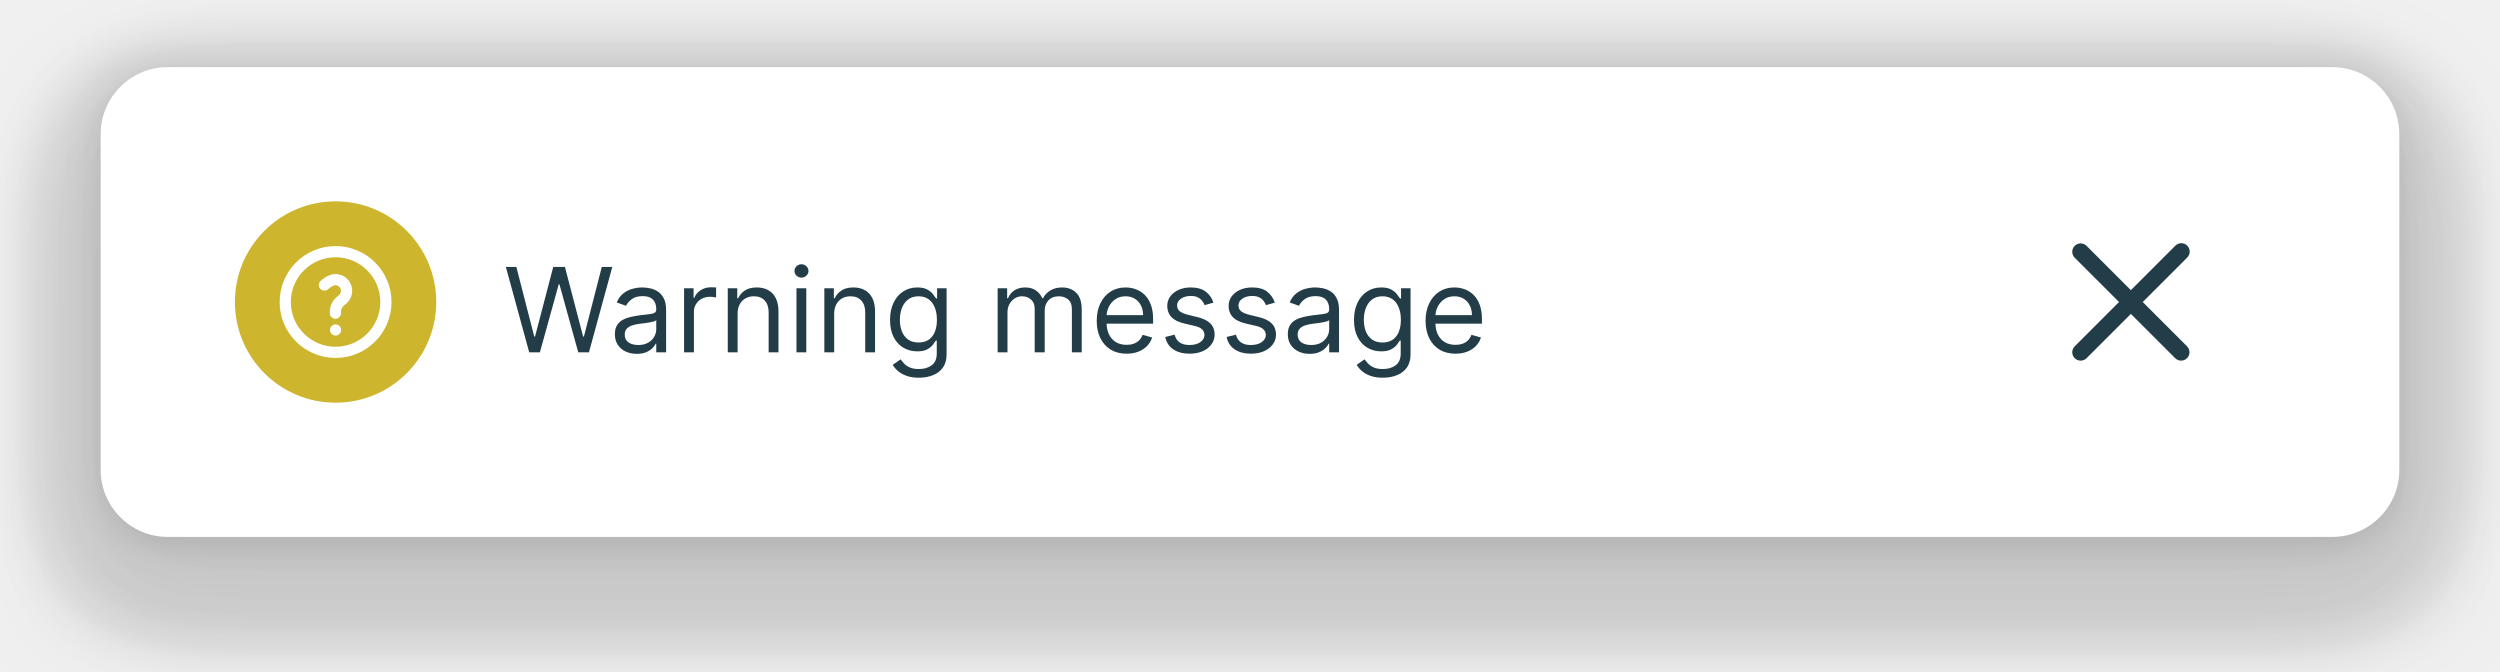
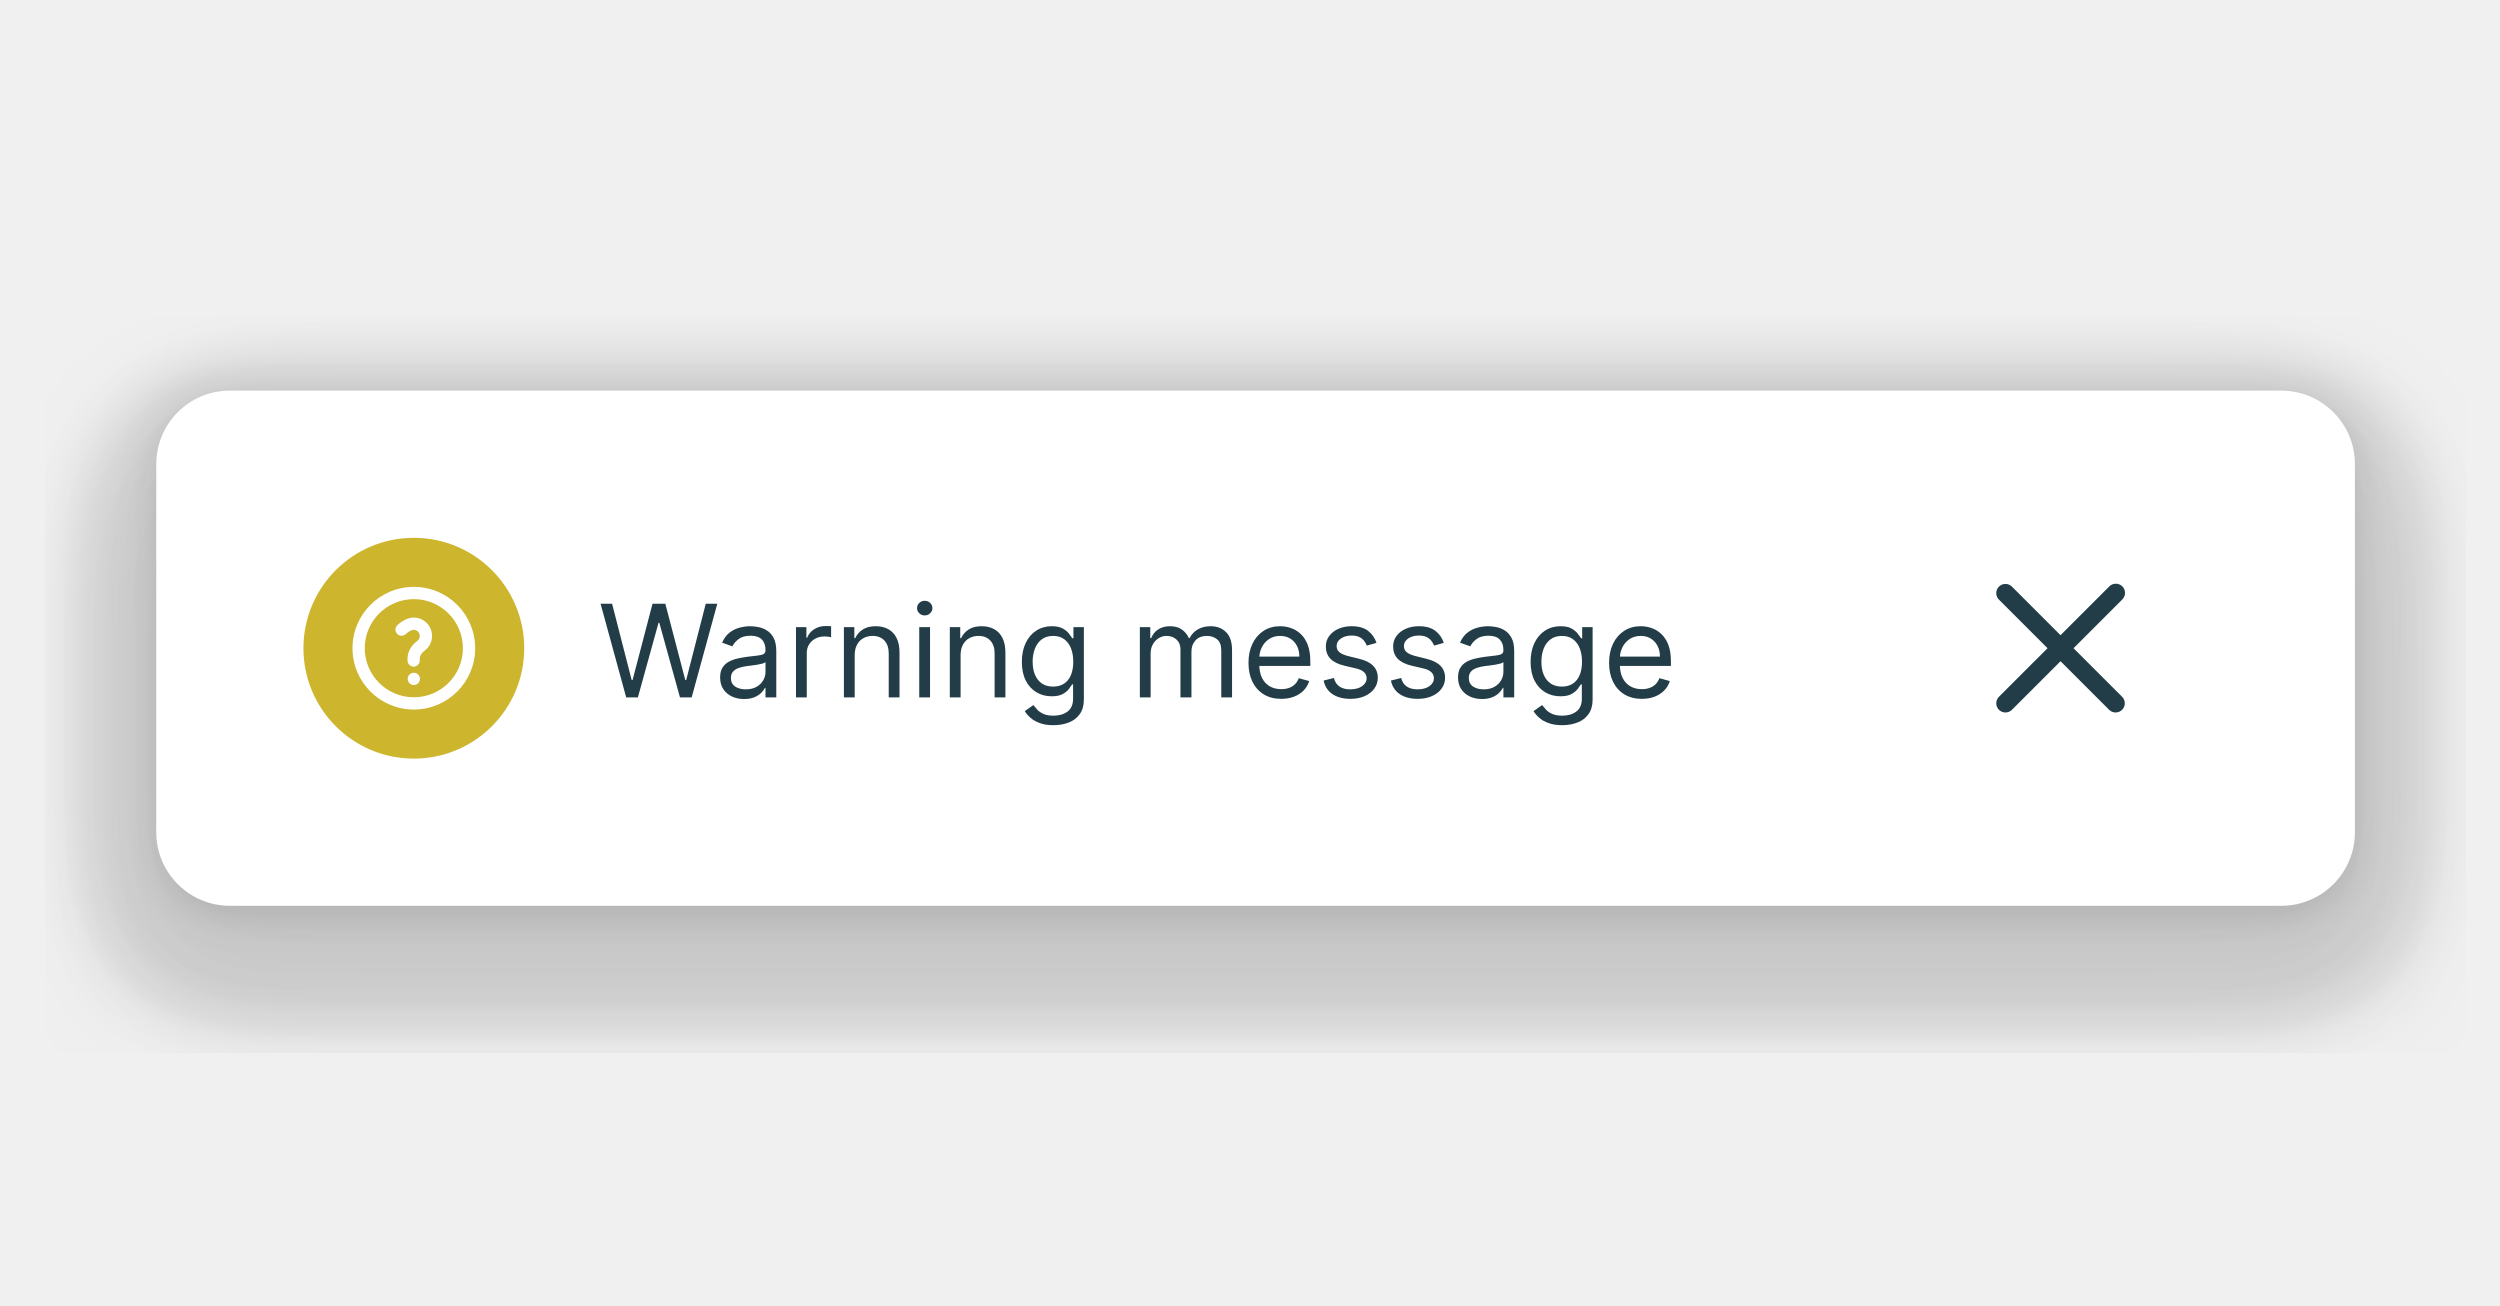
- <svg xmlns="http://www.w3.org/2000/svg" width="298" height="80" viewBox="0 0 298 80" fill="none">
-   <g filter="url(#filter0_dd_1_5227)">
-     <g filter="url(#filter1_dd_1_5227)">
-       <path d="M12 16C12 11.582 15.582 8 20 8H278C282.418 8 286 11.582 286 16V56C286 60.418 282.418 64 278 64H20C15.582 64 12 60.418 12 56V16Z" fill="white" />
-       <path d="M28 36C28 29.373 33.373 24 40 24C46.627 24 52 29.373 52 36C52 42.627 46.627 48 40 48C33.373 48 28 42.627 28 36Z" fill="#CDB52D" />
-       <path d="M39.979 32.667C39.062 32.667 38.262 33.441 38.174 33.529C38.059 33.655 37.996 33.822 38 33.993C38.004 34.164 38.074 34.328 38.194 34.449C38.315 34.571 38.478 34.641 38.65 34.645C38.821 34.65 38.988 34.588 39.115 34.473C39.309 34.283 39.718 34 39.979 34C40.12 34 40.257 34.045 40.37 34.127C40.484 34.21 40.569 34.326 40.612 34.46C40.656 34.594 40.657 34.738 40.614 34.871C40.571 35.005 40.486 35.122 40.373 35.205C39.699 35.699 39.312 36.411 39.312 37.158V37.333C39.312 37.51 39.383 37.68 39.508 37.805C39.633 37.93 39.802 38 39.979 38C40.156 38 40.325 37.93 40.45 37.805C40.575 37.68 40.646 37.51 40.646 37.333V37.158C40.646 36.723 40.968 36.421 41.161 36.28C41.414 36.094 41.62 35.851 41.762 35.571C41.904 35.29 41.978 34.981 41.979 34.667C41.979 33.564 41.082 32.667 39.979 32.667Z" fill="white" />
-       <path d="M40 38.667C39.632 38.667 39.333 38.965 39.333 39.333C39.333 39.702 39.632 40 40 40C40.368 40 40.667 39.702 40.667 39.333C40.667 38.965 40.368 38.667 40 38.667Z" fill="white" />
-       <path d="M46.667 36C46.667 39.682 43.682 42.667 40 42.667C36.318 42.667 33.333 39.682 33.333 36C33.333 32.318 36.318 29.333 40 29.333C43.682 29.333 46.667 32.318 46.667 36ZM45.333 36C45.333 33.054 42.946 30.667 40 30.667C37.054 30.667 34.667 33.054 34.667 36C34.667 38.946 37.054 41.333 40 41.333C42.946 41.333 45.333 38.946 45.333 36Z" fill="white" />
-       <path d="M63.082 42L60.298 31.818H61.551L63.679 40.111H63.778L65.946 31.818H67.338L69.506 40.111H69.605L71.733 31.818H72.986L70.202 42H68.929L66.682 33.886H66.602L64.355 42H63.082ZM75.899 42.179C75.415 42.179 74.976 42.088 74.582 41.906C74.187 41.72 73.874 41.453 73.642 41.105C73.41 40.754 73.294 40.33 73.294 39.832C73.294 39.395 73.38 39.04 73.553 38.769C73.725 38.493 73.955 38.278 74.244 38.122C74.532 37.966 74.85 37.85 75.198 37.774C75.549 37.695 75.903 37.632 76.257 37.585C76.721 37.526 77.097 37.481 77.386 37.451C77.677 37.418 77.889 37.363 78.022 37.287C78.158 37.211 78.226 37.078 78.226 36.889V36.849C78.226 36.359 78.092 35.978 77.823 35.706C77.558 35.434 77.155 35.298 76.615 35.298C76.055 35.298 75.616 35.421 75.298 35.666C74.979 35.911 74.756 36.173 74.626 36.452L73.513 36.054C73.712 35.59 73.977 35.229 74.308 34.97C74.643 34.708 75.008 34.526 75.402 34.423C75.8 34.317 76.191 34.264 76.575 34.264C76.82 34.264 77.102 34.294 77.421 34.354C77.742 34.41 78.052 34.528 78.35 34.707C78.652 34.886 78.902 35.156 79.101 35.517C79.3 35.878 79.399 36.362 79.399 36.969V42H78.226V40.966H78.166C78.087 41.132 77.954 41.309 77.769 41.498C77.583 41.687 77.336 41.847 77.028 41.98C76.719 42.113 76.343 42.179 75.899 42.179ZM76.078 41.125C76.542 41.125 76.933 41.034 77.251 40.852C77.573 40.669 77.815 40.434 77.977 40.146C78.143 39.857 78.226 39.554 78.226 39.236V38.162C78.176 38.222 78.067 38.276 77.898 38.326C77.732 38.372 77.54 38.414 77.321 38.45C77.106 38.483 76.895 38.513 76.69 38.54C76.487 38.563 76.323 38.583 76.197 38.599C75.892 38.639 75.608 38.704 75.342 38.793C75.081 38.88 74.868 39.01 74.706 39.186C74.547 39.358 74.467 39.594 74.467 39.892C74.467 40.3 74.618 40.608 74.92 40.817C75.225 41.022 75.611 41.125 76.078 41.125ZM81.541 42V34.364H82.674V35.517H82.754C82.893 35.139 83.145 34.833 83.509 34.597C83.874 34.362 84.285 34.244 84.742 34.244C84.829 34.244 84.936 34.246 85.066 34.249C85.195 34.253 85.293 34.258 85.359 34.264V35.457C85.319 35.447 85.228 35.432 85.085 35.413C84.946 35.389 84.799 35.378 84.643 35.378C84.272 35.378 83.94 35.456 83.649 35.611C83.36 35.764 83.132 35.976 82.963 36.248C82.797 36.516 82.714 36.823 82.714 37.168V42H81.541ZM87.923 37.406V42H86.75V34.364H87.883V35.557H87.983C88.162 35.169 88.433 34.858 88.798 34.622C89.162 34.383 89.633 34.264 90.21 34.264C90.727 34.264 91.179 34.37 91.567 34.582C91.955 34.791 92.257 35.109 92.472 35.537C92.687 35.961 92.795 36.498 92.795 37.148V42H91.622V37.227C91.622 36.627 91.466 36.16 91.154 35.825C90.843 35.487 90.415 35.318 89.872 35.318C89.497 35.318 89.162 35.399 88.868 35.562C88.576 35.724 88.346 35.961 88.177 36.273C88.007 36.584 87.923 36.962 87.923 37.406ZM94.939 42V34.364H96.112V42H94.939ZM95.536 33.091C95.307 33.091 95.11 33.013 94.944 32.857C94.782 32.702 94.701 32.514 94.701 32.295C94.701 32.077 94.782 31.889 94.944 31.734C95.11 31.578 95.307 31.5 95.536 31.5C95.764 31.5 95.96 31.578 96.122 31.734C96.288 31.889 96.371 32.077 96.371 32.295C96.371 32.514 96.288 32.702 96.122 32.857C95.96 33.013 95.764 33.091 95.536 33.091ZM99.435 37.406V42H98.261V34.364H99.395V35.557H99.494C99.673 35.169 99.945 34.858 100.31 34.622C100.674 34.383 101.145 34.264 101.722 34.264C102.239 34.264 102.691 34.37 103.079 34.582C103.467 34.791 103.768 35.109 103.984 35.537C104.199 35.961 104.307 36.498 104.307 37.148V42H103.134V37.227C103.134 36.627 102.978 36.16 102.666 35.825C102.355 35.487 101.927 35.318 101.384 35.318C101.009 35.318 100.674 35.399 100.379 35.562C100.088 35.724 99.857 35.961 99.688 36.273C99.519 36.584 99.435 36.962 99.435 37.406ZM109.533 45.023C108.966 45.023 108.479 44.95 108.072 44.804C107.664 44.661 107.324 44.472 107.052 44.237C106.784 44.005 106.57 43.757 106.411 43.492L107.346 42.835C107.452 42.974 107.586 43.133 107.748 43.312C107.911 43.495 108.133 43.652 108.415 43.785C108.7 43.921 109.073 43.989 109.533 43.989C110.15 43.989 110.658 43.84 111.059 43.541C111.461 43.243 111.661 42.776 111.661 42.139V40.588H111.562C111.475 40.727 111.353 40.9 111.194 41.105C111.038 41.307 110.813 41.488 110.518 41.647C110.226 41.803 109.831 41.881 109.334 41.881C108.718 41.881 108.164 41.735 107.674 41.443C107.187 41.151 106.8 40.727 106.515 40.17C106.234 39.614 106.093 38.938 106.093 38.142C106.093 37.36 106.23 36.679 106.506 36.099C106.781 35.515 107.163 35.065 107.654 34.746C108.144 34.425 108.711 34.264 109.354 34.264C109.851 34.264 110.246 34.347 110.537 34.513C110.832 34.675 111.058 34.861 111.214 35.07C111.373 35.275 111.495 35.444 111.581 35.577H111.701V34.364H112.834V42.219C112.834 42.875 112.685 43.409 112.387 43.82C112.092 44.234 111.694 44.537 111.194 44.729C110.697 44.925 110.143 45.023 109.533 45.023ZM109.493 40.827C109.964 40.827 110.362 40.719 110.687 40.504C111.011 40.288 111.258 39.978 111.427 39.574C111.596 39.169 111.681 38.686 111.681 38.122C111.681 37.572 111.598 37.086 111.432 36.666C111.267 36.245 111.021 35.915 110.697 35.676C110.372 35.438 109.971 35.318 109.493 35.318C108.996 35.318 108.582 35.444 108.251 35.696C107.922 35.948 107.675 36.286 107.51 36.71C107.347 37.135 107.266 37.605 107.266 38.122C107.266 38.653 107.349 39.121 107.515 39.529C107.684 39.934 107.932 40.252 108.26 40.484C108.592 40.712 109.003 40.827 109.493 40.827ZM118.92 42V34.364H120.053V35.557H120.153C120.312 35.149 120.568 34.833 120.923 34.607C121.278 34.379 121.704 34.264 122.201 34.264C122.705 34.264 123.124 34.379 123.459 34.607C123.797 34.833 124.06 35.149 124.249 35.557H124.329C124.524 35.162 124.818 34.849 125.209 34.617C125.6 34.382 126.069 34.264 126.616 34.264C127.298 34.264 127.857 34.478 128.291 34.906C128.725 35.33 128.942 35.991 128.942 36.889V42H127.769V36.889C127.769 36.326 127.615 35.923 127.307 35.681C126.998 35.439 126.635 35.318 126.218 35.318C125.681 35.318 125.265 35.481 124.97 35.805C124.675 36.127 124.528 36.535 124.528 37.028V42H123.334V36.77C123.334 36.336 123.193 35.986 122.912 35.721C122.63 35.452 122.267 35.318 121.823 35.318C121.518 35.318 121.233 35.399 120.968 35.562C120.706 35.724 120.494 35.95 120.331 36.238C120.172 36.523 120.093 36.853 120.093 37.227V42H118.92ZM134.289 42.159C133.553 42.159 132.919 41.997 132.385 41.672C131.855 41.344 131.445 40.886 131.157 40.3C130.872 39.71 130.73 39.024 130.73 38.242C130.73 37.459 130.872 36.77 131.157 36.173C131.445 35.573 131.847 35.106 132.36 34.771C132.877 34.433 133.481 34.264 134.17 34.264C134.568 34.264 134.96 34.331 135.348 34.463C135.736 34.596 136.089 34.811 136.407 35.109C136.725 35.404 136.979 35.795 137.168 36.283C137.357 36.77 137.451 37.37 137.451 38.082V38.58H131.565V37.565H136.258C136.258 37.135 136.172 36.75 135.999 36.412C135.83 36.074 135.588 35.807 135.274 35.611C134.962 35.416 134.594 35.318 134.17 35.318C133.703 35.318 133.298 35.434 132.957 35.666C132.619 35.895 132.359 36.193 132.176 36.561C131.994 36.929 131.903 37.323 131.903 37.744V38.42C131.903 38.997 132.002 39.486 132.201 39.887C132.403 40.285 132.683 40.588 133.041 40.797C133.399 41.002 133.815 41.105 134.289 41.105C134.597 41.105 134.876 41.062 135.124 40.976C135.376 40.886 135.593 40.754 135.776 40.578C135.958 40.399 136.099 40.177 136.198 39.912L137.332 40.23C137.213 40.615 137.012 40.953 136.73 41.244C136.449 41.533 136.101 41.758 135.686 41.92C135.272 42.08 134.806 42.159 134.289 42.159ZM144.645 36.074L143.591 36.372C143.525 36.197 143.427 36.026 143.298 35.86C143.172 35.691 142.999 35.552 142.781 35.443C142.562 35.333 142.282 35.278 141.941 35.278C141.473 35.278 141.084 35.386 140.772 35.602C140.464 35.814 140.31 36.084 140.31 36.412C140.31 36.704 140.416 36.934 140.628 37.103C140.84 37.272 141.172 37.413 141.622 37.526L142.756 37.804C143.439 37.97 143.947 38.223 144.282 38.565C144.617 38.903 144.784 39.339 144.784 39.872C144.784 40.31 144.658 40.701 144.406 41.045C144.158 41.39 143.81 41.662 143.362 41.861C142.915 42.06 142.395 42.159 141.801 42.159C141.022 42.159 140.378 41.99 139.867 41.652C139.357 41.314 139.034 40.82 138.898 40.17L140.012 39.892C140.118 40.303 140.318 40.611 140.613 40.817C140.911 41.022 141.301 41.125 141.781 41.125C142.328 41.125 142.762 41.009 143.084 40.777C143.409 40.542 143.571 40.26 143.571 39.932C143.571 39.667 143.478 39.445 143.293 39.266C143.107 39.083 142.822 38.947 142.438 38.858L141.165 38.56C140.466 38.394 139.952 38.137 139.624 37.789C139.299 37.438 139.137 36.999 139.137 36.472C139.137 36.041 139.258 35.66 139.499 35.328C139.745 34.997 140.078 34.736 140.499 34.548C140.923 34.359 141.404 34.264 141.941 34.264C142.696 34.264 143.289 34.43 143.72 34.761C144.155 35.093 144.463 35.53 144.645 36.074ZM151.96 36.074L150.906 36.372C150.839 36.197 150.741 36.026 150.612 35.86C150.486 35.691 150.314 35.552 150.095 35.443C149.876 35.333 149.596 35.278 149.255 35.278C148.788 35.278 148.398 35.386 148.087 35.602C147.778 35.814 147.624 36.084 147.624 36.412C147.624 36.704 147.73 36.934 147.942 37.103C148.155 37.272 148.486 37.413 148.937 37.526L150.07 37.804C150.753 37.97 151.262 38.223 151.597 38.565C151.931 38.903 152.099 39.339 152.099 39.872C152.099 40.31 151.973 40.701 151.721 41.045C151.472 41.39 151.124 41.662 150.677 41.861C150.229 42.06 149.709 42.159 149.116 42.159C148.337 42.159 147.692 41.99 147.182 41.652C146.671 41.314 146.348 40.82 146.212 40.17L147.326 39.892C147.432 40.303 147.633 40.611 147.928 40.817C148.226 41.022 148.615 41.125 149.096 41.125C149.643 41.125 150.077 41.009 150.398 40.777C150.723 40.542 150.886 40.26 150.886 39.932C150.886 39.667 150.793 39.445 150.607 39.266C150.422 39.083 150.137 38.947 149.752 38.858L148.479 38.56C147.78 38.394 147.266 38.137 146.938 37.789C146.613 37.438 146.451 36.999 146.451 36.472C146.451 36.041 146.572 35.66 146.814 35.328C147.059 34.997 147.392 34.736 147.813 34.548C148.237 34.359 148.718 34.264 149.255 34.264C150.011 34.264 150.604 34.43 151.035 34.761C151.469 35.093 151.777 35.53 151.96 36.074ZM156.112 42.179C155.628 42.179 155.189 42.088 154.795 41.906C154.4 41.72 154.087 41.453 153.855 41.105C153.623 40.754 153.507 40.33 153.507 39.832C153.507 39.395 153.593 39.04 153.765 38.769C153.938 38.493 154.168 38.278 154.456 38.122C154.745 37.966 155.063 37.85 155.411 37.774C155.762 37.695 156.115 37.632 156.47 37.585C156.934 37.526 157.31 37.481 157.599 37.451C157.89 37.418 158.102 37.363 158.235 37.287C158.371 37.211 158.439 37.078 158.439 36.889V36.849C158.439 36.359 158.305 35.978 158.036 35.706C157.771 35.434 157.368 35.298 156.828 35.298C156.268 35.298 155.829 35.421 155.51 35.666C155.192 35.911 154.969 36.173 154.839 36.452L153.726 36.054C153.925 35.59 154.19 35.229 154.521 34.97C154.856 34.708 155.22 34.526 155.615 34.423C156.013 34.317 156.404 34.264 156.788 34.264C157.033 34.264 157.315 34.294 157.633 34.354C157.955 34.41 158.265 34.528 158.563 34.707C158.865 34.886 159.115 35.156 159.314 35.517C159.513 35.878 159.612 36.362 159.612 36.969V42H158.439V40.966H158.379C158.3 41.132 158.167 41.309 157.981 41.498C157.796 41.687 157.549 41.847 157.241 41.98C156.932 42.113 156.556 42.179 156.112 42.179ZM156.291 41.125C156.755 41.125 157.146 41.034 157.464 40.852C157.786 40.669 158.028 40.434 158.19 40.146C158.356 39.857 158.439 39.554 158.439 39.236V38.162C158.389 38.222 158.28 38.276 158.111 38.326C157.945 38.372 157.753 38.414 157.534 38.45C157.318 38.483 157.108 38.513 156.903 38.54C156.7 38.563 156.536 38.583 156.41 38.599C156.105 38.639 155.82 38.704 155.555 38.793C155.293 38.88 155.081 39.01 154.919 39.186C154.76 39.358 154.68 39.594 154.68 39.892C154.68 40.3 154.831 40.608 155.133 40.817C155.438 41.022 155.824 41.125 156.291 41.125ZM164.836 45.023C164.269 45.023 163.782 44.95 163.374 44.804C162.967 44.661 162.627 44.472 162.355 44.237C162.087 44.005 161.873 43.757 161.714 43.492L162.648 42.835C162.754 42.974 162.889 43.133 163.051 43.312C163.214 43.495 163.436 43.652 163.717 43.785C164.002 43.921 164.375 43.989 164.836 43.989C165.452 43.989 165.961 43.84 166.362 43.541C166.763 43.243 166.964 42.776 166.964 42.139V40.588H166.864C166.778 40.727 166.656 40.9 166.496 41.105C166.341 41.307 166.115 41.488 165.82 41.647C165.529 41.803 165.134 41.881 164.637 41.881C164.021 41.881 163.467 41.735 162.977 41.443C162.489 41.151 162.103 40.727 161.818 40.17C161.536 39.614 161.396 38.938 161.396 38.142C161.396 37.36 161.533 36.679 161.808 36.099C162.083 35.515 162.466 35.065 162.957 34.746C163.447 34.425 164.014 34.264 164.657 34.264C165.154 34.264 165.549 34.347 165.84 34.513C166.135 34.675 166.361 34.861 166.516 35.07C166.675 35.275 166.798 35.444 166.884 35.577H167.004V34.364H168.137V42.219C168.137 42.875 167.988 43.409 167.69 43.82C167.395 44.234 166.997 44.537 166.496 44.729C165.999 44.925 165.446 45.023 164.836 45.023ZM164.796 40.827C165.267 40.827 165.665 40.719 165.989 40.504C166.314 40.288 166.561 39.978 166.73 39.574C166.899 39.169 166.984 38.686 166.984 38.122C166.984 37.572 166.901 37.086 166.735 36.666C166.569 36.245 166.324 35.915 165.999 35.676C165.674 35.438 165.273 35.318 164.796 35.318C164.299 35.318 163.885 35.444 163.553 35.696C163.225 35.948 162.978 36.286 162.812 36.71C162.65 37.135 162.569 37.605 162.569 38.122C162.569 38.653 162.652 39.121 162.817 39.529C162.987 39.934 163.235 40.252 163.563 40.484C163.895 40.712 164.306 40.827 164.796 40.827ZM173.487 42.159C172.751 42.159 172.116 41.997 171.582 41.672C171.052 41.344 170.643 40.886 170.354 40.3C170.069 39.71 169.927 39.024 169.927 38.242C169.927 37.459 170.069 36.77 170.354 36.173C170.643 35.573 171.044 35.106 171.558 34.771C172.075 34.433 172.678 34.264 173.367 34.264C173.765 34.264 174.158 34.331 174.545 34.463C174.933 34.596 175.286 34.811 175.604 35.109C175.923 35.404 176.176 35.795 176.365 36.283C176.554 36.77 176.648 37.37 176.648 38.082V38.58H170.762V37.565H175.455C175.455 37.135 175.369 36.75 175.197 36.412C175.028 36.074 174.786 35.807 174.471 35.611C174.159 35.416 173.791 35.318 173.367 35.318C172.9 35.318 172.496 35.434 172.154 35.666C171.816 35.895 171.556 36.193 171.374 36.561C171.191 36.929 171.1 37.323 171.1 37.744V38.42C171.1 38.997 171.2 39.486 171.398 39.887C171.601 40.285 171.881 40.588 172.239 40.797C172.597 41.002 173.013 41.105 173.487 41.105C173.795 41.105 174.073 41.062 174.322 40.976C174.574 40.886 174.791 40.754 174.973 40.578C175.155 40.399 175.296 40.177 175.396 39.912L176.529 40.23C176.41 40.615 176.209 40.953 175.928 41.244C175.646 41.533 175.298 41.758 174.884 41.92C174.469 42.08 174.004 42.159 173.487 42.159Z" fill="#233D48" />
-       <path d="M254 34.586L248.707 29.293C248.518 29.111 248.266 29.01 248.004 29.012C247.741 29.015 247.491 29.12 247.305 29.305C247.12 29.491 247.015 29.741 247.012 30.004C247.01 30.266 247.111 30.518 247.293 30.707L252.586 36L247.293 41.293C247.111 41.482 247.01 41.734 247.012 41.996C247.015 42.259 247.12 42.509 247.305 42.695C247.491 42.88 247.741 42.985 248.004 42.988C248.266 42.99 248.518 42.889 248.707 42.707L254 37.414L259.293 42.707C259.482 42.889 259.734 42.99 259.996 42.988C260.259 42.985 260.509 42.88 260.695 42.695C260.88 42.509 260.985 42.259 260.988 41.996C260.99 41.734 260.889 41.482 260.707 41.293L255.414 36L260.707 30.707C260.803 30.615 260.879 30.504 260.931 30.382C260.984 30.26 261.011 30.129 261.012 29.996C261.013 29.864 260.988 29.732 260.938 29.609C260.888 29.486 260.813 29.375 260.719 29.281C260.626 29.187 260.514 29.113 260.391 29.062C260.268 29.012 260.136 28.987 260.004 28.988C259.871 28.989 259.74 29.017 259.618 29.069C259.496 29.121 259.385 29.198 259.293 29.293L254 34.586Z" fill="#233D48" />
+ <svg xmlns="http://www.w3.org/2000/svg" width="224" height="117" viewBox="0 0 224 117" fill="none">
+   <g filter="url(#filter0_dd_4_5749)">
+     <g filter="url(#filter1_dd_4_5749)">
+       <path d="M14 41.594C14 37.952 16.952 35 20.594 35H204.406C208.048 35 211 37.952 211 41.594V74.565C211 78.207 208.048 81.159 204.406 81.159H20.594C16.952 81.159 14 78.207 14 74.565V41.594Z" fill="white" />
+       <path d="M27.188 58.08C27.188 52.617 31.617 48.188 37.08 48.188V48.188C42.542 48.188 46.971 52.617 46.971 58.08V58.08C46.971 63.542 42.542 67.971 37.08 67.971V67.971C31.617 67.971 27.188 63.542 27.188 58.08V58.08Z" fill="#CDB52D" />
+       <path d="M37.062 55.332C36.307 55.332 35.647 55.97 35.575 56.042C35.479 56.147 35.428 56.284 35.431 56.425C35.434 56.566 35.492 56.701 35.591 56.801C35.691 56.901 35.825 56.959 35.967 56.963C36.108 56.967 36.245 56.916 36.35 56.821C36.51 56.664 36.847 56.431 37.062 56.431C37.178 56.431 37.291 56.468 37.385 56.536C37.478 56.604 37.548 56.7 37.584 56.81C37.62 56.92 37.621 57.039 37.585 57.149C37.55 57.26 37.48 57.356 37.387 57.425C36.831 57.831 36.513 58.418 36.513 59.034V59.178C36.513 59.324 36.571 59.464 36.674 59.567C36.777 59.67 36.916 59.728 37.062 59.728C37.208 59.728 37.348 59.67 37.451 59.567C37.554 59.464 37.612 59.324 37.612 59.178V59.034C37.612 58.675 37.878 58.427 38.036 58.31C38.245 58.157 38.415 57.956 38.532 57.725C38.649 57.495 38.71 57.239 38.711 56.98C38.711 56.072 37.971 55.332 37.062 55.332Z" fill="white" />
+       <path d="M37.08 60.278C36.776 60.278 36.53 60.523 36.53 60.827C36.53 61.13 36.776 61.377 37.08 61.377C37.383 61.377 37.629 61.13 37.629 60.827C37.629 60.523 37.383 60.278 37.08 60.278Z" fill="white" />
+       <path d="M42.575 58.08C42.575 61.114 40.114 63.575 37.08 63.575C34.045 63.575 31.584 61.114 31.584 58.08C31.584 55.045 34.045 52.584 37.08 52.584C40.114 52.584 42.575 55.045 42.575 58.08ZM41.476 58.08C41.476 55.652 39.507 53.683 37.08 53.683C34.652 53.683 32.683 55.652 32.683 58.08C32.683 60.507 34.652 62.476 37.08 62.476C39.507 62.476 41.476 60.507 41.476 58.08Z" fill="white" />
+       <path d="M56.106 62.485L53.811 54.093H54.843L56.597 60.928H56.679L58.466 54.093H59.613L61.4 60.928H61.482L63.236 54.093H64.269L61.974 62.485H60.925L59.072 55.797H59.007L57.155 62.485H56.106ZM66.67 62.633C66.271 62.633 65.909 62.558 65.584 62.407C65.259 62.255 65.001 62.035 64.809 61.748C64.618 61.458 64.523 61.108 64.523 60.699C64.523 60.338 64.594 60.046 64.736 59.822C64.878 59.595 65.068 59.417 65.305 59.289C65.543 59.161 65.805 59.065 66.092 59.002C66.382 58.937 66.673 58.885 66.965 58.846C67.347 58.797 67.658 58.76 67.895 58.736C68.136 58.708 68.311 58.663 68.42 58.6C68.532 58.538 68.588 58.428 68.588 58.273V58.24C68.588 57.836 68.477 57.521 68.256 57.297C68.037 57.073 67.705 56.961 67.26 56.961C66.798 56.961 66.436 57.062 66.174 57.265C65.912 57.467 65.728 57.683 65.621 57.912L64.703 57.584C64.867 57.202 65.085 56.904 65.359 56.691C65.635 56.475 65.935 56.325 66.26 56.24C66.588 56.153 66.91 56.109 67.227 56.109C67.43 56.109 67.662 56.134 67.924 56.183C68.189 56.229 68.444 56.326 68.69 56.474C68.939 56.621 69.145 56.844 69.309 57.142C69.473 57.439 69.555 57.838 69.555 58.338V62.485H68.588V61.633H68.539C68.473 61.77 68.364 61.916 68.211 62.072C68.058 62.227 67.854 62.36 67.6 62.469C67.346 62.578 67.036 62.633 66.67 62.633ZM66.817 61.764C67.2 61.764 67.522 61.689 67.785 61.539C68.05 61.389 68.249 61.194 68.383 60.957C68.519 60.719 68.588 60.469 68.588 60.207V59.322C68.547 59.371 68.457 59.416 68.317 59.457C68.181 59.495 68.022 59.529 67.842 59.559C67.664 59.587 67.491 59.611 67.322 59.633C67.155 59.652 67.02 59.669 66.916 59.682C66.665 59.715 66.43 59.768 66.211 59.842C65.995 59.913 65.82 60.021 65.686 60.166C65.555 60.308 65.49 60.502 65.49 60.748C65.49 61.084 65.614 61.338 65.863 61.51C66.114 61.679 66.432 61.764 66.817 61.764ZM71.32 62.485V56.191H72.254V57.142H72.32C72.435 56.83 72.642 56.578 72.943 56.383C73.243 56.19 73.582 56.093 73.959 56.093C74.03 56.093 74.119 56.094 74.225 56.097C74.332 56.099 74.413 56.103 74.467 56.109V57.093C74.434 57.084 74.359 57.072 74.242 57.056C74.127 57.036 74.006 57.027 73.877 57.027C73.571 57.027 73.298 57.091 73.058 57.219C72.82 57.345 72.632 57.52 72.492 57.744C72.356 57.965 72.287 58.218 72.287 58.502V62.485H71.32ZM76.581 58.699V62.485H75.614V56.191H76.548V57.174H76.63C76.778 56.855 77.001 56.598 77.302 56.404C77.603 56.207 77.99 56.109 78.466 56.109C78.892 56.109 79.265 56.196 79.585 56.371C79.904 56.543 80.153 56.806 80.33 57.158C80.508 57.508 80.597 57.95 80.597 58.486V62.485H79.63V58.551C79.63 58.057 79.501 57.672 79.245 57.396C78.988 57.117 78.635 56.978 78.187 56.978C77.879 56.978 77.603 57.045 77.359 57.178C77.119 57.312 76.929 57.508 76.79 57.764C76.65 58.021 76.581 58.333 76.581 58.699ZM82.364 62.485V56.191H83.331V62.485H82.364ZM82.856 55.142C82.667 55.142 82.505 55.078 82.368 54.949C82.234 54.821 82.167 54.666 82.167 54.486C82.167 54.306 82.234 54.151 82.368 54.023C82.505 53.895 82.667 53.831 82.856 53.831C83.044 53.831 83.206 53.895 83.339 54.023C83.476 54.151 83.544 54.306 83.544 54.486C83.544 54.666 83.476 54.821 83.339 54.949C83.206 55.078 83.044 55.142 82.856 55.142ZM86.07 58.699V62.485H85.103V56.191H86.037V57.174H86.119C86.266 56.855 86.49 56.598 86.791 56.404C87.091 56.207 87.479 56.109 87.955 56.109C88.381 56.109 88.754 56.196 89.073 56.371C89.393 56.543 89.642 56.806 89.819 57.158C89.997 57.508 90.085 57.95 90.085 58.486V62.485H89.118V58.551C89.118 58.057 88.99 57.672 88.733 57.396C88.476 57.117 88.124 56.978 87.676 56.978C87.367 56.978 87.091 57.045 86.848 57.178C86.608 57.312 86.418 57.508 86.279 57.764C86.139 58.021 86.07 58.333 86.07 58.699ZM94.394 64.977C93.926 64.977 93.525 64.917 93.189 64.797C92.853 64.679 92.573 64.523 92.349 64.329C92.127 64.138 91.951 63.933 91.82 63.715L92.59 63.174C92.678 63.288 92.788 63.42 92.922 63.567C93.056 63.718 93.239 63.847 93.471 63.956C93.706 64.069 94.014 64.124 94.394 64.124C94.902 64.124 95.321 64.002 95.651 63.756C95.982 63.51 96.147 63.125 96.147 62.6V61.322H96.065C95.994 61.436 95.893 61.578 95.762 61.748C95.634 61.914 95.448 62.063 95.205 62.194C94.964 62.323 94.639 62.387 94.23 62.387C93.721 62.387 93.265 62.267 92.861 62.026C92.459 61.786 92.141 61.436 91.906 60.977C91.674 60.518 91.558 59.961 91.558 59.305C91.558 58.661 91.671 58.099 91.898 57.621C92.125 57.14 92.44 56.769 92.844 56.507C93.249 56.242 93.716 56.109 94.246 56.109C94.656 56.109 94.981 56.177 95.221 56.314C95.464 56.448 95.65 56.601 95.779 56.773C95.91 56.942 96.011 57.082 96.082 57.191H96.18V56.191H97.115V62.666C97.115 63.207 96.992 63.646 96.746 63.985C96.502 64.327 96.175 64.577 95.762 64.735C95.352 64.896 94.896 64.977 94.394 64.977ZM94.361 61.518C94.749 61.518 95.076 61.429 95.344 61.252C95.612 61.074 95.815 60.819 95.955 60.486C96.094 60.152 96.164 59.753 96.164 59.289C96.164 58.836 96.096 58.435 95.959 58.088C95.822 57.741 95.62 57.469 95.352 57.273C95.085 57.076 94.754 56.978 94.361 56.978C93.951 56.978 93.609 57.082 93.336 57.289C93.066 57.497 92.862 57.776 92.726 58.125C92.592 58.475 92.525 58.863 92.525 59.289C92.525 59.726 92.593 60.113 92.73 60.449C92.869 60.782 93.074 61.044 93.344 61.236C93.618 61.424 93.956 61.518 94.361 61.518ZM102.13 62.485V56.191H103.065V57.174H103.147C103.278 56.838 103.489 56.578 103.782 56.392C104.074 56.203 104.425 56.109 104.835 56.109C105.25 56.109 105.596 56.203 105.872 56.392C106.15 56.578 106.368 56.838 106.523 57.174H106.589C106.75 56.849 106.992 56.591 107.314 56.4C107.637 56.206 108.023 56.109 108.474 56.109C109.037 56.109 109.497 56.285 109.855 56.638C110.213 56.987 110.392 57.532 110.392 58.273V62.485H109.425V58.273C109.425 57.808 109.298 57.476 109.044 57.277C108.789 57.078 108.49 56.978 108.146 56.978C107.704 56.978 107.361 57.112 107.118 57.379C106.874 57.644 106.753 57.98 106.753 58.387V62.485H105.769V58.174C105.769 57.816 105.653 57.528 105.421 57.31C105.189 57.088 104.89 56.978 104.524 56.978C104.272 56.978 104.037 57.045 103.819 57.178C103.603 57.312 103.428 57.498 103.294 57.736C103.163 57.971 103.097 58.243 103.097 58.551V62.485H102.13ZM114.799 62.617C114.193 62.617 113.669 62.483 113.23 62.215C112.792 61.944 112.455 61.567 112.217 61.084C111.982 60.598 111.865 60.032 111.865 59.387C111.865 58.743 111.982 58.174 112.217 57.683C112.455 57.188 112.786 56.803 113.209 56.527C113.635 56.248 114.132 56.109 114.701 56.109C115.029 56.109 115.352 56.164 115.672 56.273C115.992 56.382 116.283 56.56 116.545 56.806C116.807 57.049 117.016 57.371 117.172 57.773C117.327 58.174 117.405 58.669 117.405 59.256V59.666H112.553V58.83H116.422C116.422 58.475 116.351 58.158 116.209 57.879C116.069 57.601 115.87 57.381 115.61 57.219C115.354 57.058 115.05 56.978 114.701 56.978C114.316 56.978 113.982 57.073 113.701 57.265C113.422 57.453 113.208 57.699 113.057 58.002C112.907 58.306 112.832 58.631 112.832 58.977V59.535C112.832 60.01 112.914 60.413 113.078 60.744C113.245 61.072 113.475 61.322 113.77 61.494C114.066 61.663 114.408 61.748 114.799 61.748C115.053 61.748 115.283 61.712 115.488 61.641C115.695 61.567 115.874 61.458 116.024 61.313C116.175 61.166 116.291 60.983 116.373 60.764L117.307 61.026C117.209 61.343 117.043 61.622 116.811 61.862C116.579 62.1 116.292 62.286 115.951 62.42C115.609 62.551 115.225 62.617 114.799 62.617ZM123.335 57.601L122.466 57.846C122.412 57.702 122.331 57.561 122.225 57.424C122.121 57.285 121.979 57.17 121.798 57.08C121.618 56.99 121.387 56.945 121.106 56.945C120.721 56.945 120.4 57.034 120.143 57.211C119.889 57.386 119.762 57.609 119.762 57.879C119.762 58.12 119.849 58.31 120.024 58.449C120.199 58.588 120.472 58.704 120.844 58.797L121.778 59.027C122.341 59.163 122.76 59.372 123.036 59.654C123.312 59.932 123.45 60.292 123.45 60.731C123.45 61.092 123.346 61.414 123.138 61.699C122.933 61.983 122.647 62.207 122.278 62.371C121.909 62.535 121.48 62.617 120.991 62.617C120.349 62.617 119.818 62.477 119.397 62.199C118.976 61.92 118.71 61.513 118.598 60.977L119.516 60.748C119.603 61.087 119.768 61.341 120.012 61.51C120.258 61.679 120.579 61.764 120.975 61.764C121.425 61.764 121.783 61.669 122.048 61.477C122.316 61.283 122.45 61.051 122.45 60.781C122.45 60.562 122.373 60.379 122.22 60.231C122.067 60.081 121.832 59.969 121.516 59.895L120.467 59.65C119.89 59.513 119.467 59.301 119.196 59.014C118.928 58.725 118.795 58.363 118.795 57.928C118.795 57.573 118.894 57.259 119.094 56.986C119.296 56.713 119.57 56.498 119.917 56.343C120.267 56.187 120.663 56.109 121.106 56.109C121.729 56.109 122.218 56.246 122.573 56.519C122.931 56.792 123.185 57.153 123.335 57.601ZM129.364 57.601L128.495 57.846C128.441 57.702 128.36 57.561 128.254 57.424C128.15 57.285 128.008 57.17 127.827 57.08C127.647 56.99 127.416 56.945 127.135 56.945C126.75 56.945 126.429 57.034 126.172 57.211C125.918 57.386 125.791 57.609 125.791 57.879C125.791 58.12 125.878 58.31 126.053 58.449C126.228 58.588 126.501 58.704 126.873 58.797L127.807 59.027C128.37 59.163 128.789 59.372 129.065 59.654C129.341 59.932 129.479 60.292 129.479 60.731C129.479 61.092 129.375 61.414 129.167 61.699C128.963 61.983 128.676 62.207 128.307 62.371C127.938 62.535 127.509 62.617 127.02 62.617C126.378 62.617 125.847 62.477 125.426 62.199C125.005 61.92 124.739 61.513 124.627 60.977L125.545 60.748C125.632 61.087 125.798 61.341 126.041 61.51C126.287 61.679 126.608 61.764 127.004 61.764C127.454 61.764 127.812 61.669 128.077 61.477C128.345 61.283 128.479 61.051 128.479 60.781C128.479 60.562 128.402 60.379 128.249 60.231C128.096 60.081 127.862 59.969 127.545 59.895L126.496 59.65C125.919 59.513 125.496 59.301 125.225 59.014C124.957 58.725 124.824 58.363 124.824 57.928C124.824 57.573 124.923 57.259 125.123 56.986C125.325 56.713 125.599 56.498 125.946 56.343C126.296 56.187 126.692 56.109 127.135 56.109C127.758 56.109 128.247 56.246 128.602 56.519C128.96 56.792 129.214 57.153 129.364 57.601ZM132.787 62.633C132.388 62.633 132.026 62.558 131.701 62.407C131.376 62.255 131.118 62.035 130.926 61.748C130.735 61.458 130.64 61.108 130.64 60.699C130.64 60.338 130.711 60.046 130.853 59.822C130.995 59.595 131.185 59.417 131.422 59.289C131.66 59.161 131.922 59.065 132.209 59.002C132.499 58.937 132.79 58.885 133.082 58.846C133.464 58.797 133.775 58.76 134.012 58.736C134.253 58.708 134.427 58.663 134.537 58.6C134.649 58.538 134.705 58.428 134.705 58.273V58.24C134.705 57.836 134.594 57.521 134.373 57.297C134.154 57.073 133.822 56.961 133.377 56.961C132.915 56.961 132.553 57.062 132.291 57.265C132.029 57.467 131.844 57.683 131.738 57.912L130.82 57.584C130.984 57.202 131.202 56.904 131.476 56.691C131.751 56.475 132.052 56.325 132.377 56.24C132.705 56.153 133.027 56.109 133.344 56.109C133.546 56.109 133.779 56.134 134.041 56.183C134.306 56.229 134.561 56.326 134.807 56.474C135.056 56.621 135.262 56.844 135.426 57.142C135.59 57.439 135.672 57.838 135.672 58.338V62.485H134.705V61.633H134.656C134.59 61.77 134.481 61.916 134.328 62.072C134.175 62.227 133.971 62.36 133.717 62.469C133.463 62.578 133.153 62.633 132.787 62.633ZM132.934 61.764C133.317 61.764 133.639 61.689 133.902 61.539C134.167 61.389 134.366 61.194 134.5 60.957C134.636 60.719 134.705 60.469 134.705 60.207V59.322C134.664 59.371 134.574 59.416 134.434 59.457C134.298 59.495 134.139 59.529 133.959 59.559C133.781 59.587 133.608 59.611 133.438 59.633C133.272 59.652 133.137 59.669 133.033 59.682C132.781 59.715 132.546 59.768 132.328 59.842C132.112 59.913 131.937 60.021 131.803 60.166C131.672 60.308 131.607 60.502 131.607 60.748C131.607 61.084 131.731 61.338 131.98 61.51C132.231 61.679 132.549 61.764 132.934 61.764ZM139.978 64.977C139.511 64.977 139.109 64.917 138.773 64.797C138.437 64.679 138.157 64.523 137.933 64.329C137.712 64.138 137.535 63.933 137.404 63.715L138.175 63.174C138.262 63.288 138.373 63.42 138.507 63.567C138.64 63.718 138.823 63.847 139.056 63.956C139.291 64.069 139.598 64.124 139.978 64.124C140.486 64.124 140.905 64.002 141.236 63.756C141.566 63.51 141.732 63.125 141.732 62.6V61.322H141.65C141.579 61.436 141.478 61.578 141.346 61.748C141.218 61.914 141.032 62.063 140.789 62.194C140.549 62.323 140.224 62.387 139.814 62.387C139.306 62.387 138.849 62.267 138.445 62.026C138.044 61.786 137.725 61.436 137.49 60.977C137.258 60.518 137.142 59.961 137.142 59.305C137.142 58.661 137.255 58.099 137.482 57.621C137.709 57.14 138.024 56.769 138.429 56.507C138.833 56.242 139.3 56.109 139.83 56.109C140.24 56.109 140.565 56.177 140.806 56.314C141.049 56.448 141.234 56.601 141.363 56.773C141.494 56.942 141.595 57.082 141.666 57.191H141.764V56.191H142.699V62.666C142.699 63.207 142.576 63.646 142.33 63.985C142.087 64.327 141.759 64.577 141.346 64.735C140.937 64.896 140.48 64.977 139.978 64.977ZM139.945 61.518C140.333 61.518 140.661 61.429 140.928 61.252C141.196 61.074 141.4 60.819 141.539 60.486C141.678 60.152 141.748 59.753 141.748 59.289C141.748 58.836 141.68 58.435 141.543 58.088C141.407 57.741 141.204 57.469 140.937 57.273C140.669 57.076 140.338 56.978 139.945 56.978C139.535 56.978 139.194 57.082 138.92 57.289C138.65 57.497 138.446 57.776 138.31 58.125C138.176 58.475 138.109 58.863 138.109 59.289C138.109 59.726 138.177 60.113 138.314 60.449C138.453 60.782 138.658 61.044 138.929 61.236C139.202 61.424 139.541 61.518 139.945 61.518ZM147.108 62.617C146.502 62.617 145.978 62.483 145.539 62.215C145.101 61.944 144.764 61.567 144.526 61.084C144.291 60.598 144.174 60.032 144.174 59.387C144.174 58.743 144.291 58.174 144.526 57.683C144.764 57.188 145.095 56.803 145.518 56.527C145.944 56.248 146.442 56.109 147.01 56.109C147.338 56.109 147.661 56.164 147.981 56.273C148.301 56.382 148.592 56.56 148.854 56.806C149.116 57.049 149.325 57.371 149.481 57.773C149.637 58.174 149.714 58.669 149.714 59.256V59.666H144.862V58.83H148.731C148.731 58.475 148.66 58.158 148.518 57.879C148.378 57.601 148.179 57.381 147.92 57.219C147.663 57.058 147.359 56.978 147.01 56.978C146.625 56.978 146.291 57.073 146.01 57.265C145.731 57.453 145.517 57.699 145.366 58.002C145.216 58.306 145.141 58.631 145.141 58.977V59.535C145.141 60.01 145.223 60.413 145.387 60.744C145.554 61.072 145.784 61.322 146.08 61.494C146.375 61.663 146.717 61.748 147.108 61.748C147.362 61.748 147.592 61.712 147.797 61.641C148.004 61.567 148.183 61.458 148.333 61.313C148.484 61.166 148.6 60.983 148.682 60.764L149.616 61.026C149.518 61.343 149.352 61.622 149.12 61.862C148.888 62.1 148.601 62.286 148.26 62.42C147.918 62.551 147.534 62.617 147.108 62.617Z" fill="#233D48" />
+       <path d="M184.623 56.914L180.26 52.551C180.105 52.401 179.897 52.318 179.681 52.32C179.465 52.322 179.258 52.408 179.105 52.561C178.952 52.714 178.865 52.921 178.864 53.137C178.862 53.353 178.945 53.561 179.095 53.717L183.458 58.08L179.095 62.442C178.945 62.598 178.862 62.806 178.864 63.022C178.865 63.238 178.952 63.445 179.105 63.598C179.258 63.751 179.465 63.837 179.681 63.839C179.897 63.841 180.105 63.758 180.26 63.608L184.623 59.245L188.986 63.608C189.142 63.758 189.35 63.841 189.566 63.839C189.782 63.837 189.989 63.751 190.142 63.598C190.294 63.445 190.381 63.238 190.383 63.022C190.385 62.806 190.302 62.598 190.152 62.442L185.789 58.08L190.152 53.717C190.23 53.641 190.293 53.55 190.336 53.449C190.38 53.349 190.402 53.24 190.403 53.131C190.404 53.022 190.383 52.913 190.342 52.812C190.3 52.71 190.239 52.618 190.162 52.541C190.085 52.464 189.992 52.402 189.891 52.361C189.79 52.319 189.681 52.299 189.572 52.3C189.462 52.3 189.354 52.323 189.254 52.366C189.153 52.41 189.062 52.472 188.986 52.551L184.623 56.914Z" fill="#233D48" />
    </g>
  </g>
  <defs>
-     <filter id="filter0_dd_1_5227" x="0" y="0" width="298" height="80" filterUnits="userSpaceOnUse" color-interpolation-filters="sRGB">
+     <filter id="filter0_dd_4_5749" x="4.109" y="28.406" width="216.782" height="65.941" filterUnits="userSpaceOnUse" color-interpolation-filters="sRGB">
      <feFlood flood-opacity="0" result="BackgroundImageFix" />
      <feColorMatrix in="SourceAlpha" type="matrix" values="0 0 0 0 0 0 0 0 0 0 0 0 0 0 0 0 0 0 127 0" result="hardAlpha" />
-       <feOffset dy="4" />
-       <feGaussianBlur stdDeviation="6" />
+       <feOffset dy="3.297" />
+       <feGaussianBlur stdDeviation="4.946" />
      <feColorMatrix type="matrix" values="0 0 0 0 0 0 0 0 0 0 0 0 0 0 0 0 0 0 0.05 0" />
-       <feBlend mode="normal" in2="BackgroundImageFix" result="effect1_dropShadow_1_5227" />
+       <feBlend mode="normal" in2="BackgroundImageFix" result="effect1_dropShadow_4_5749" />
      <feColorMatrix in="SourceAlpha" type="matrix" values="0 0 0 0 0 0 0 0 0 0 0 0 0 0 0 0 0 0 127 0" result="hardAlpha" />
-       <feOffset dy="1" />
-       <feGaussianBlur stdDeviation="2" />
+       <feOffset dy="0.824" />
+       <feGaussianBlur stdDeviation="1.649" />
      <feColorMatrix type="matrix" values="0 0 0 0 0 0 0 0 0 0 0 0 0 0 0 0 0 0 0.1 0" />
-       <feBlend mode="normal" in2="effect1_dropShadow_1_5227" result="effect2_dropShadow_1_5227" />
-       <feBlend mode="normal" in="SourceGraphic" in2="effect2_dropShadow_1_5227" result="shape" />
+       <feBlend mode="normal" in2="effect1_dropShadow_4_5749" result="effect2_dropShadow_4_5749" />
+       <feBlend mode="normal" in="SourceGraphic" in2="effect2_dropShadow_4_5749" result="shape" />
    </filter>
-     <filter id="filter1_dd_1_5227" x="0" y="0" width="298" height="80" filterUnits="userSpaceOnUse" color-interpolation-filters="sRGB">
+     <filter id="filter1_dd_4_5749" x="4.109" y="28.406" width="216.782" height="65.941" filterUnits="userSpaceOnUse" color-interpolation-filters="sRGB">
      <feFlood flood-opacity="0" result="BackgroundImageFix" />
      <feColorMatrix in="SourceAlpha" type="matrix" values="0 0 0 0 0 0 0 0 0 0 0 0 0 0 0 0 0 0 127 0" result="hardAlpha" />
-       <feOffset dy="4" />
-       <feGaussianBlur stdDeviation="6" />
+       <feOffset dy="3.297" />
+       <feGaussianBlur stdDeviation="4.946" />
      <feColorMatrix type="matrix" values="0 0 0 0 0 0 0 0 0 0 0 0 0 0 0 0 0 0 0.05 0" />
-       <feBlend mode="normal" in2="BackgroundImageFix" result="effect1_dropShadow_1_5227" />
+       <feBlend mode="normal" in2="BackgroundImageFix" result="effect1_dropShadow_4_5749" />
      <feColorMatrix in="SourceAlpha" type="matrix" values="0 0 0 0 0 0 0 0 0 0 0 0 0 0 0 0 0 0 127 0" result="hardAlpha" />
-       <feOffset dy="1" />
-       <feGaussianBlur stdDeviation="2" />
+       <feOffset dy="0.824" />
+       <feGaussianBlur stdDeviation="1.649" />
      <feColorMatrix type="matrix" values="0 0 0 0 0 0 0 0 0 0 0 0 0 0 0 0 0 0 0.1 0" />
-       <feBlend mode="normal" in2="effect1_dropShadow_1_5227" result="effect2_dropShadow_1_5227" />
-       <feBlend mode="normal" in="SourceGraphic" in2="effect2_dropShadow_1_5227" result="shape" />
+       <feBlend mode="normal" in2="effect1_dropShadow_4_5749" result="effect2_dropShadow_4_5749" />
+       <feBlend mode="normal" in="SourceGraphic" in2="effect2_dropShadow_4_5749" result="shape" />
    </filter>
  </defs>
</svg>
